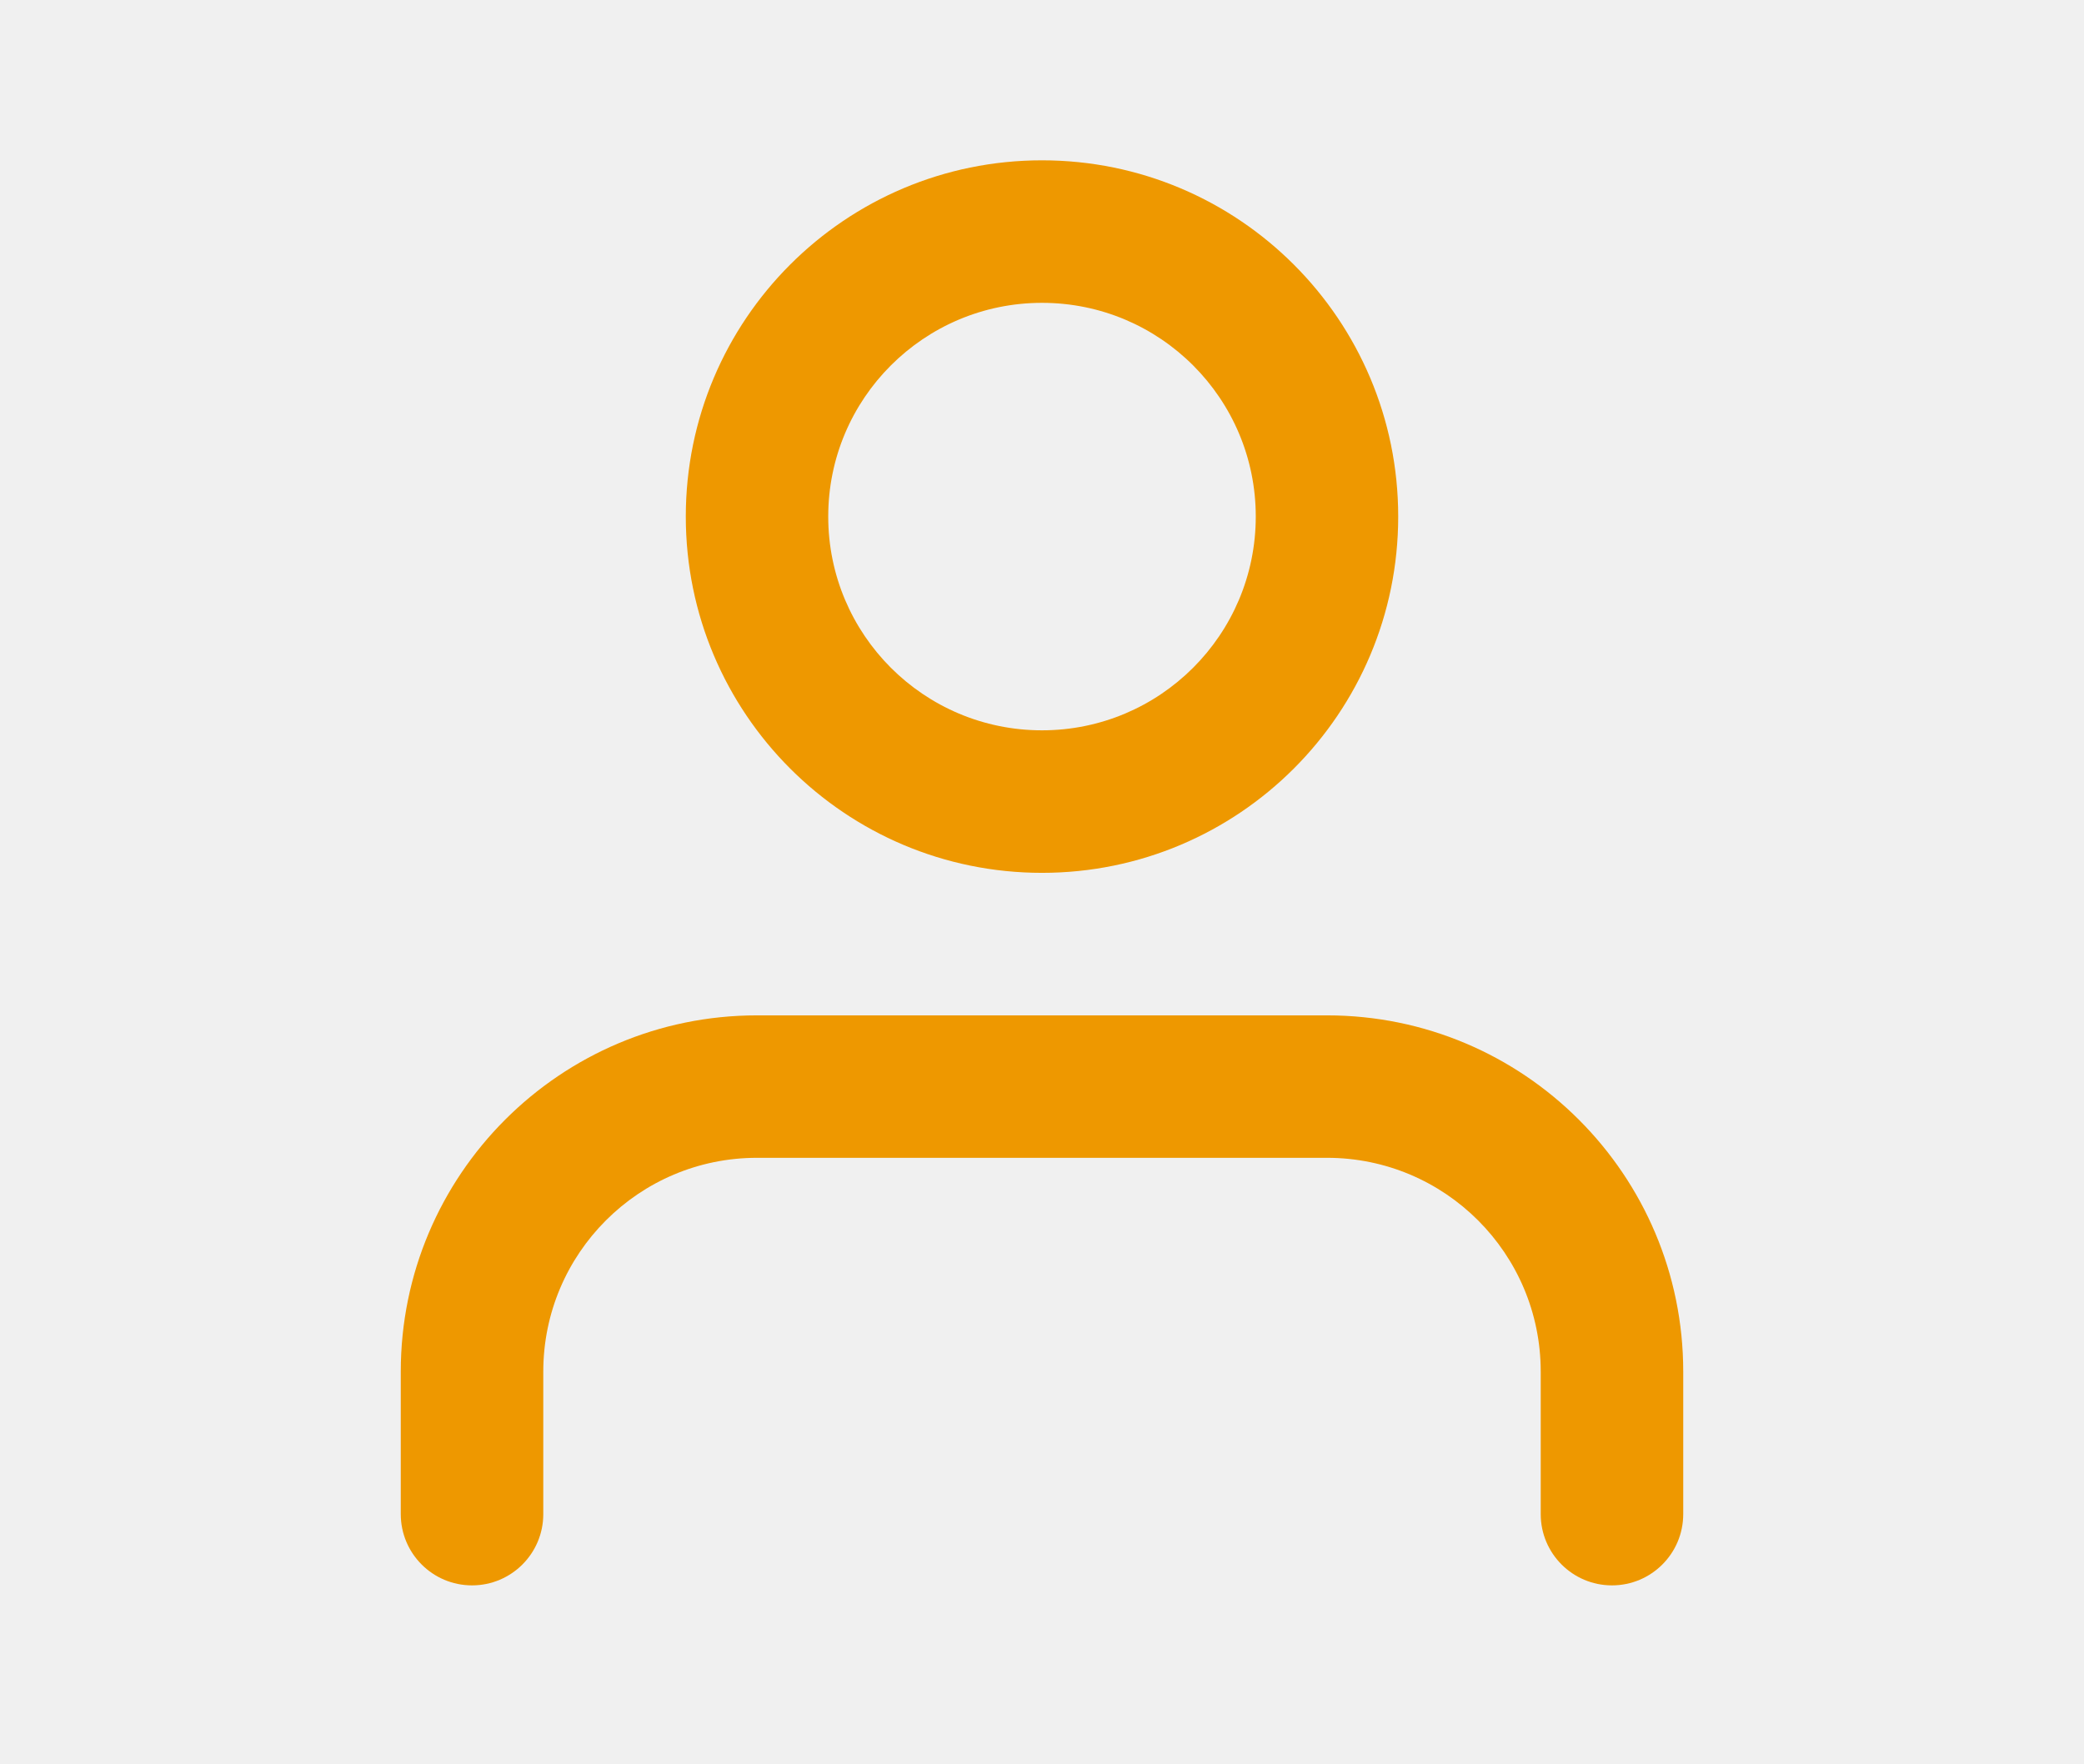
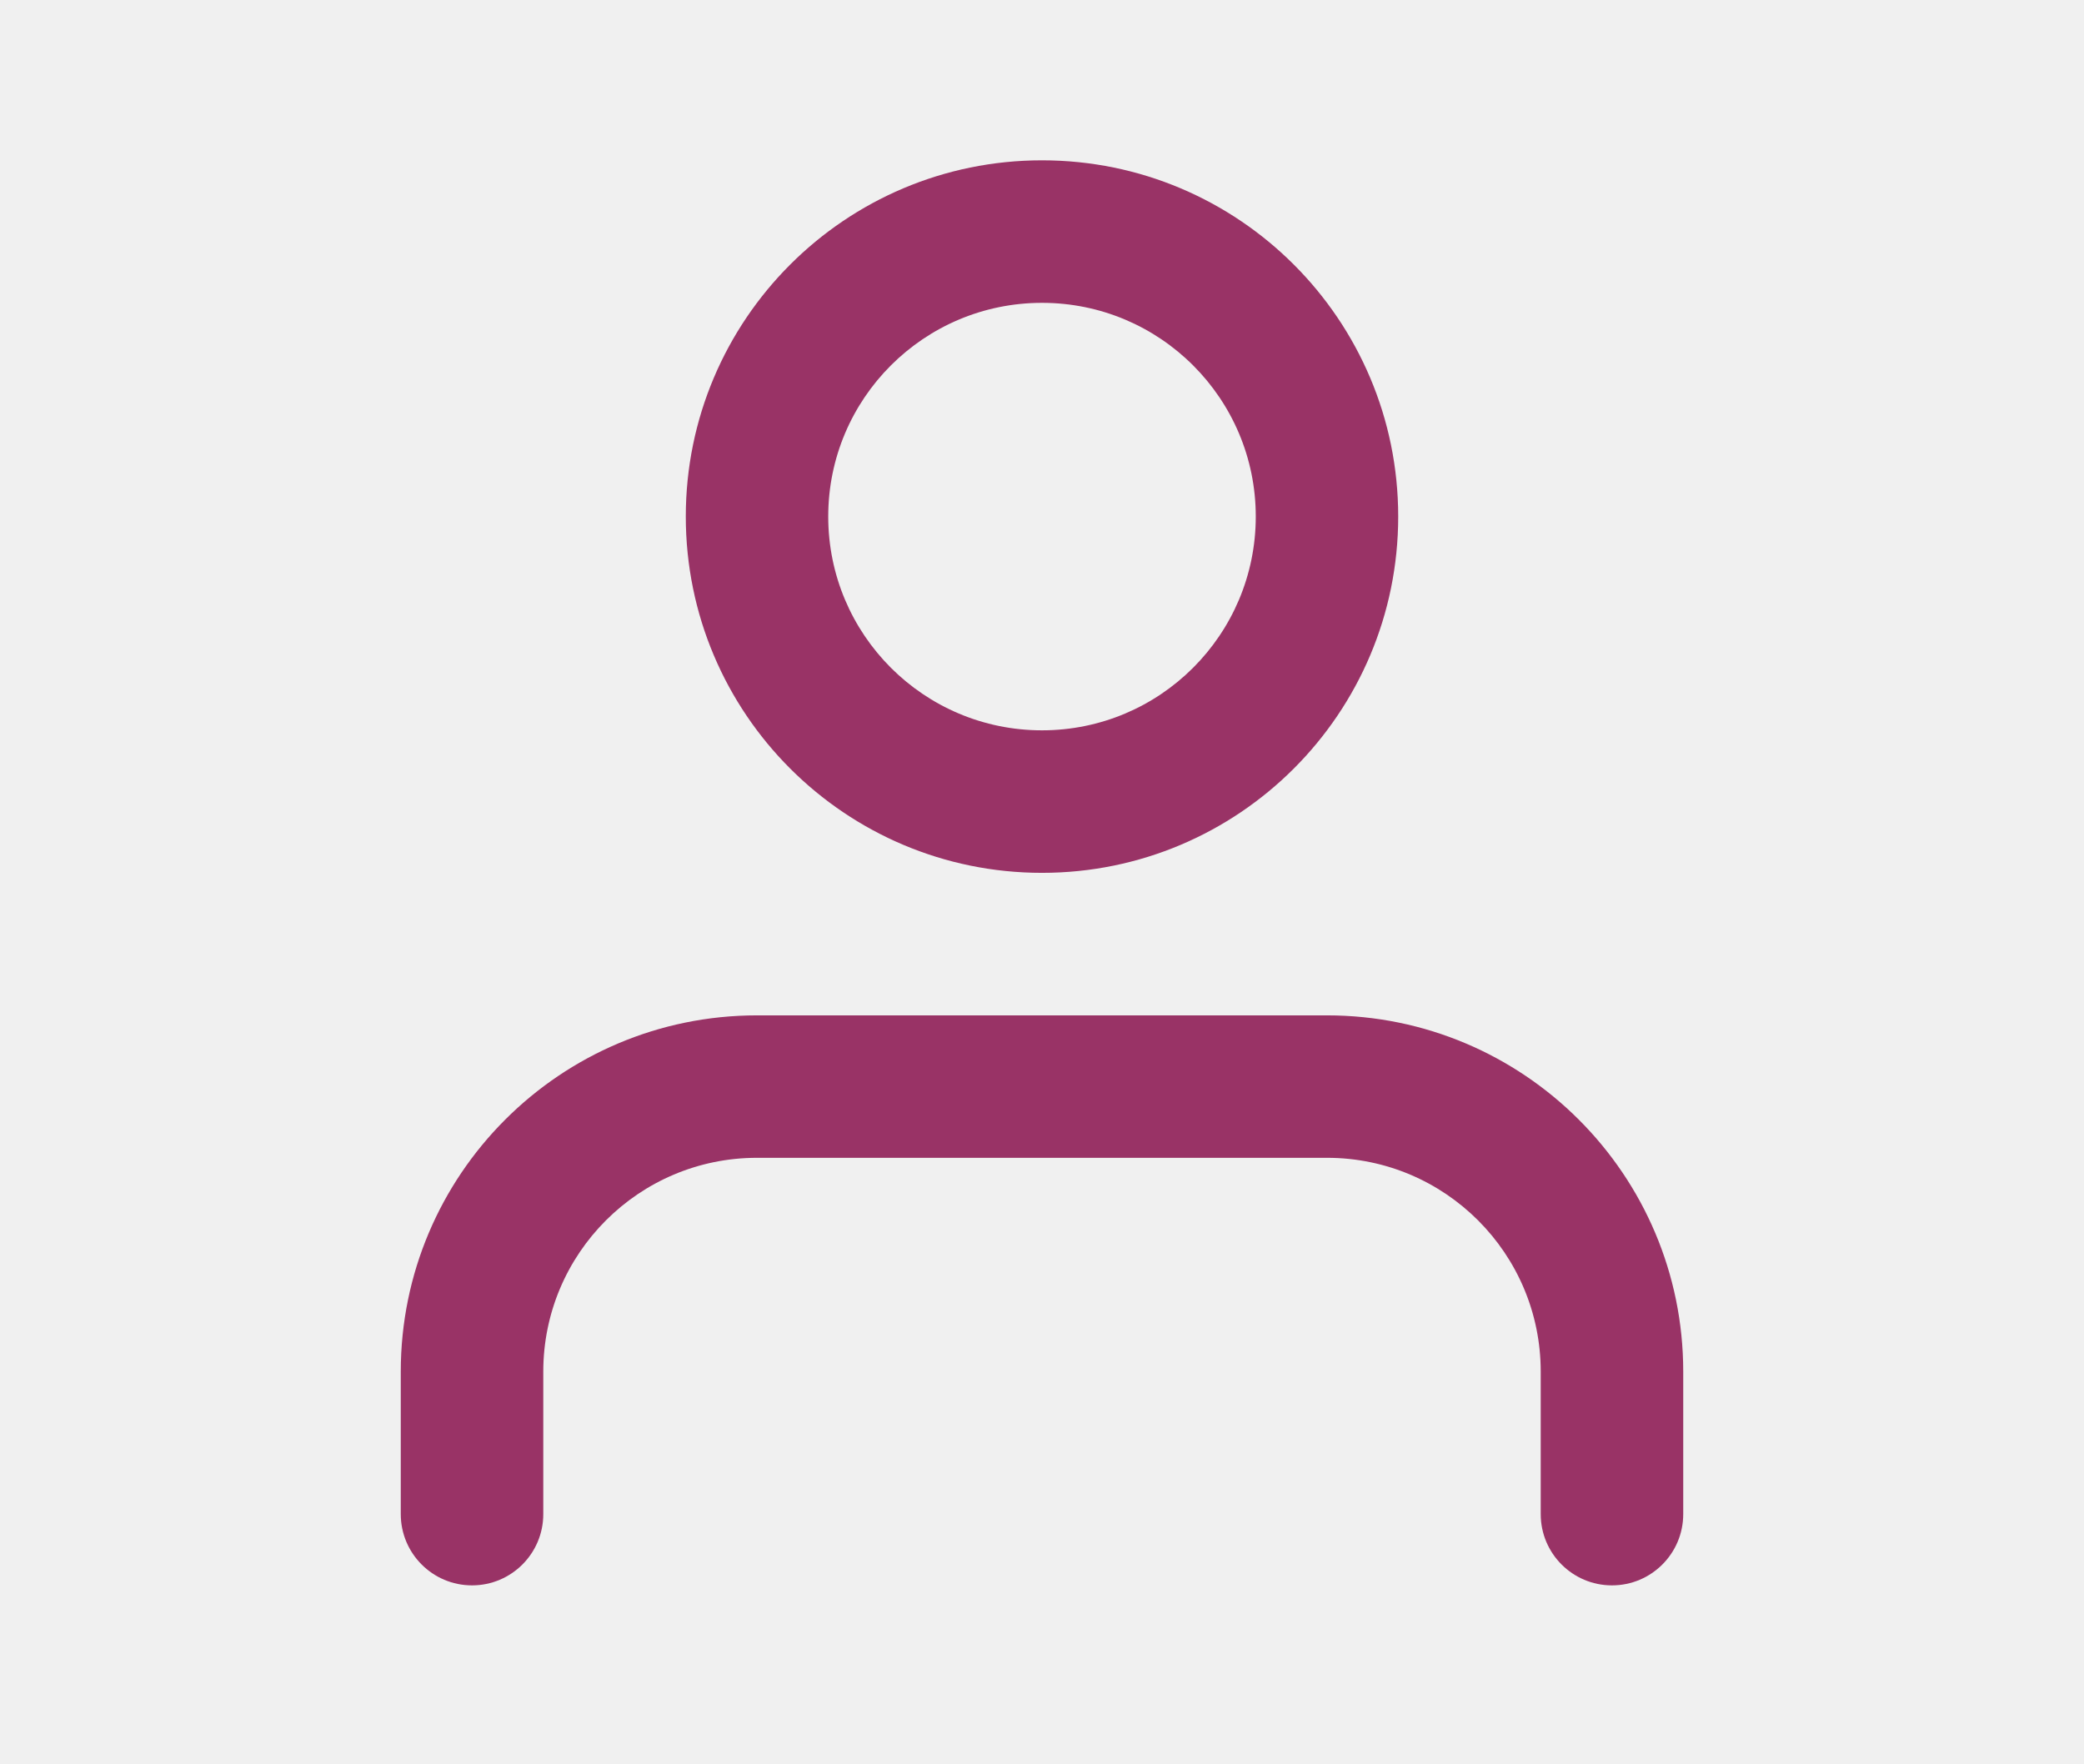
<svg xmlns="http://www.w3.org/2000/svg" xmlns:xlink="http://www.w3.org/1999/xlink" width="26px" height="22px" viewBox="0 0 26 22" version="1.1">
  <defs>
    <rect id="path-1" x="0" y="0" width="26" height="22" />
  </defs>
  <g id="UiKit" stroke="none" stroke-width="1" fill="none" fill-rule="evenodd">
    <g id="icon_user">
      <mask id="mask-2" fill="white">
        <use xlink:href="#path-1" />
      </mask>
      <g id="Mask" />
-       <path d="M21,18.889 C21,19.38 20.602,19.778 20.111,19.778 C19.62,19.778 19.222,19.38 19.222,18.889 L19.222,17.111 C19.222,15.638 18.028,14.444 16.556,14.444 L9.444,14.444 C7.972,14.444 6.778,15.638 6.778,17.111 L6.778,18.889 C6.778,19.38 6.38,19.778 5.889,19.778 C5.398,19.778 5,19.38 5,18.889 L5,17.111 C5,14.657 6.99,12.667 9.444,12.667 L16.556,12.667 C19.01,12.667 21,14.657 21,17.111 L21,18.889 Z M13,10.889 C10.545,10.889 8.556,8.899 8.556,6.444 C8.556,3.99 10.545,2 13,2 C15.455,2 17.444,3.99 17.444,6.444 C17.444,8.899 15.455,10.889 13,10.889 Z M13,9.111 C14.473,9.111 15.667,7.917 15.667,6.444 C15.667,4.972 14.473,3.778 13,3.778 C11.527,3.778 10.333,4.972 10.333,6.444 C10.333,7.917 11.527,9.111 13,9.111 Z" id="Icon" fill="#EE9800" fill-rule="nonzero" mask="url(#mask-2)" />
+       <path d="M21,18.889 C21,19.38 20.602,19.778 20.111,19.778 C19.62,19.778 19.222,19.38 19.222,18.889 L19.222,17.111 C19.222,15.638 18.028,14.444 16.556,14.444 L9.444,14.444 C7.972,14.444 6.778,15.638 6.778,17.111 L6.778,18.889 C6.778,19.38 6.38,19.778 5.889,19.778 C5.398,19.778 5,19.38 5,18.889 L5,17.111 C5,14.657 6.99,12.667 9.444,12.667 L16.556,12.667 C19.01,12.667 21,14.657 21,17.111 L21,18.889 Z M13,10.889 C10.545,10.889 8.556,8.899 8.556,6.444 C8.556,3.99 10.545,2 13,2 C15.455,2 17.444,3.99 17.444,6.444 C17.444,8.899 15.455,10.889 13,10.889 Z M13,9.111 C14.473,9.111 15.667,7.917 15.667,6.444 C15.667,4.972 14.473,3.778 13,3.778 C11.527,3.778 10.333,4.972 10.333,6.444 C10.333,7.917 11.527,9.111 13,9.111 Z" id="Icon" fill="#993366" mask="url(#mask-2)" />
    </g>
  </g>
</svg>
